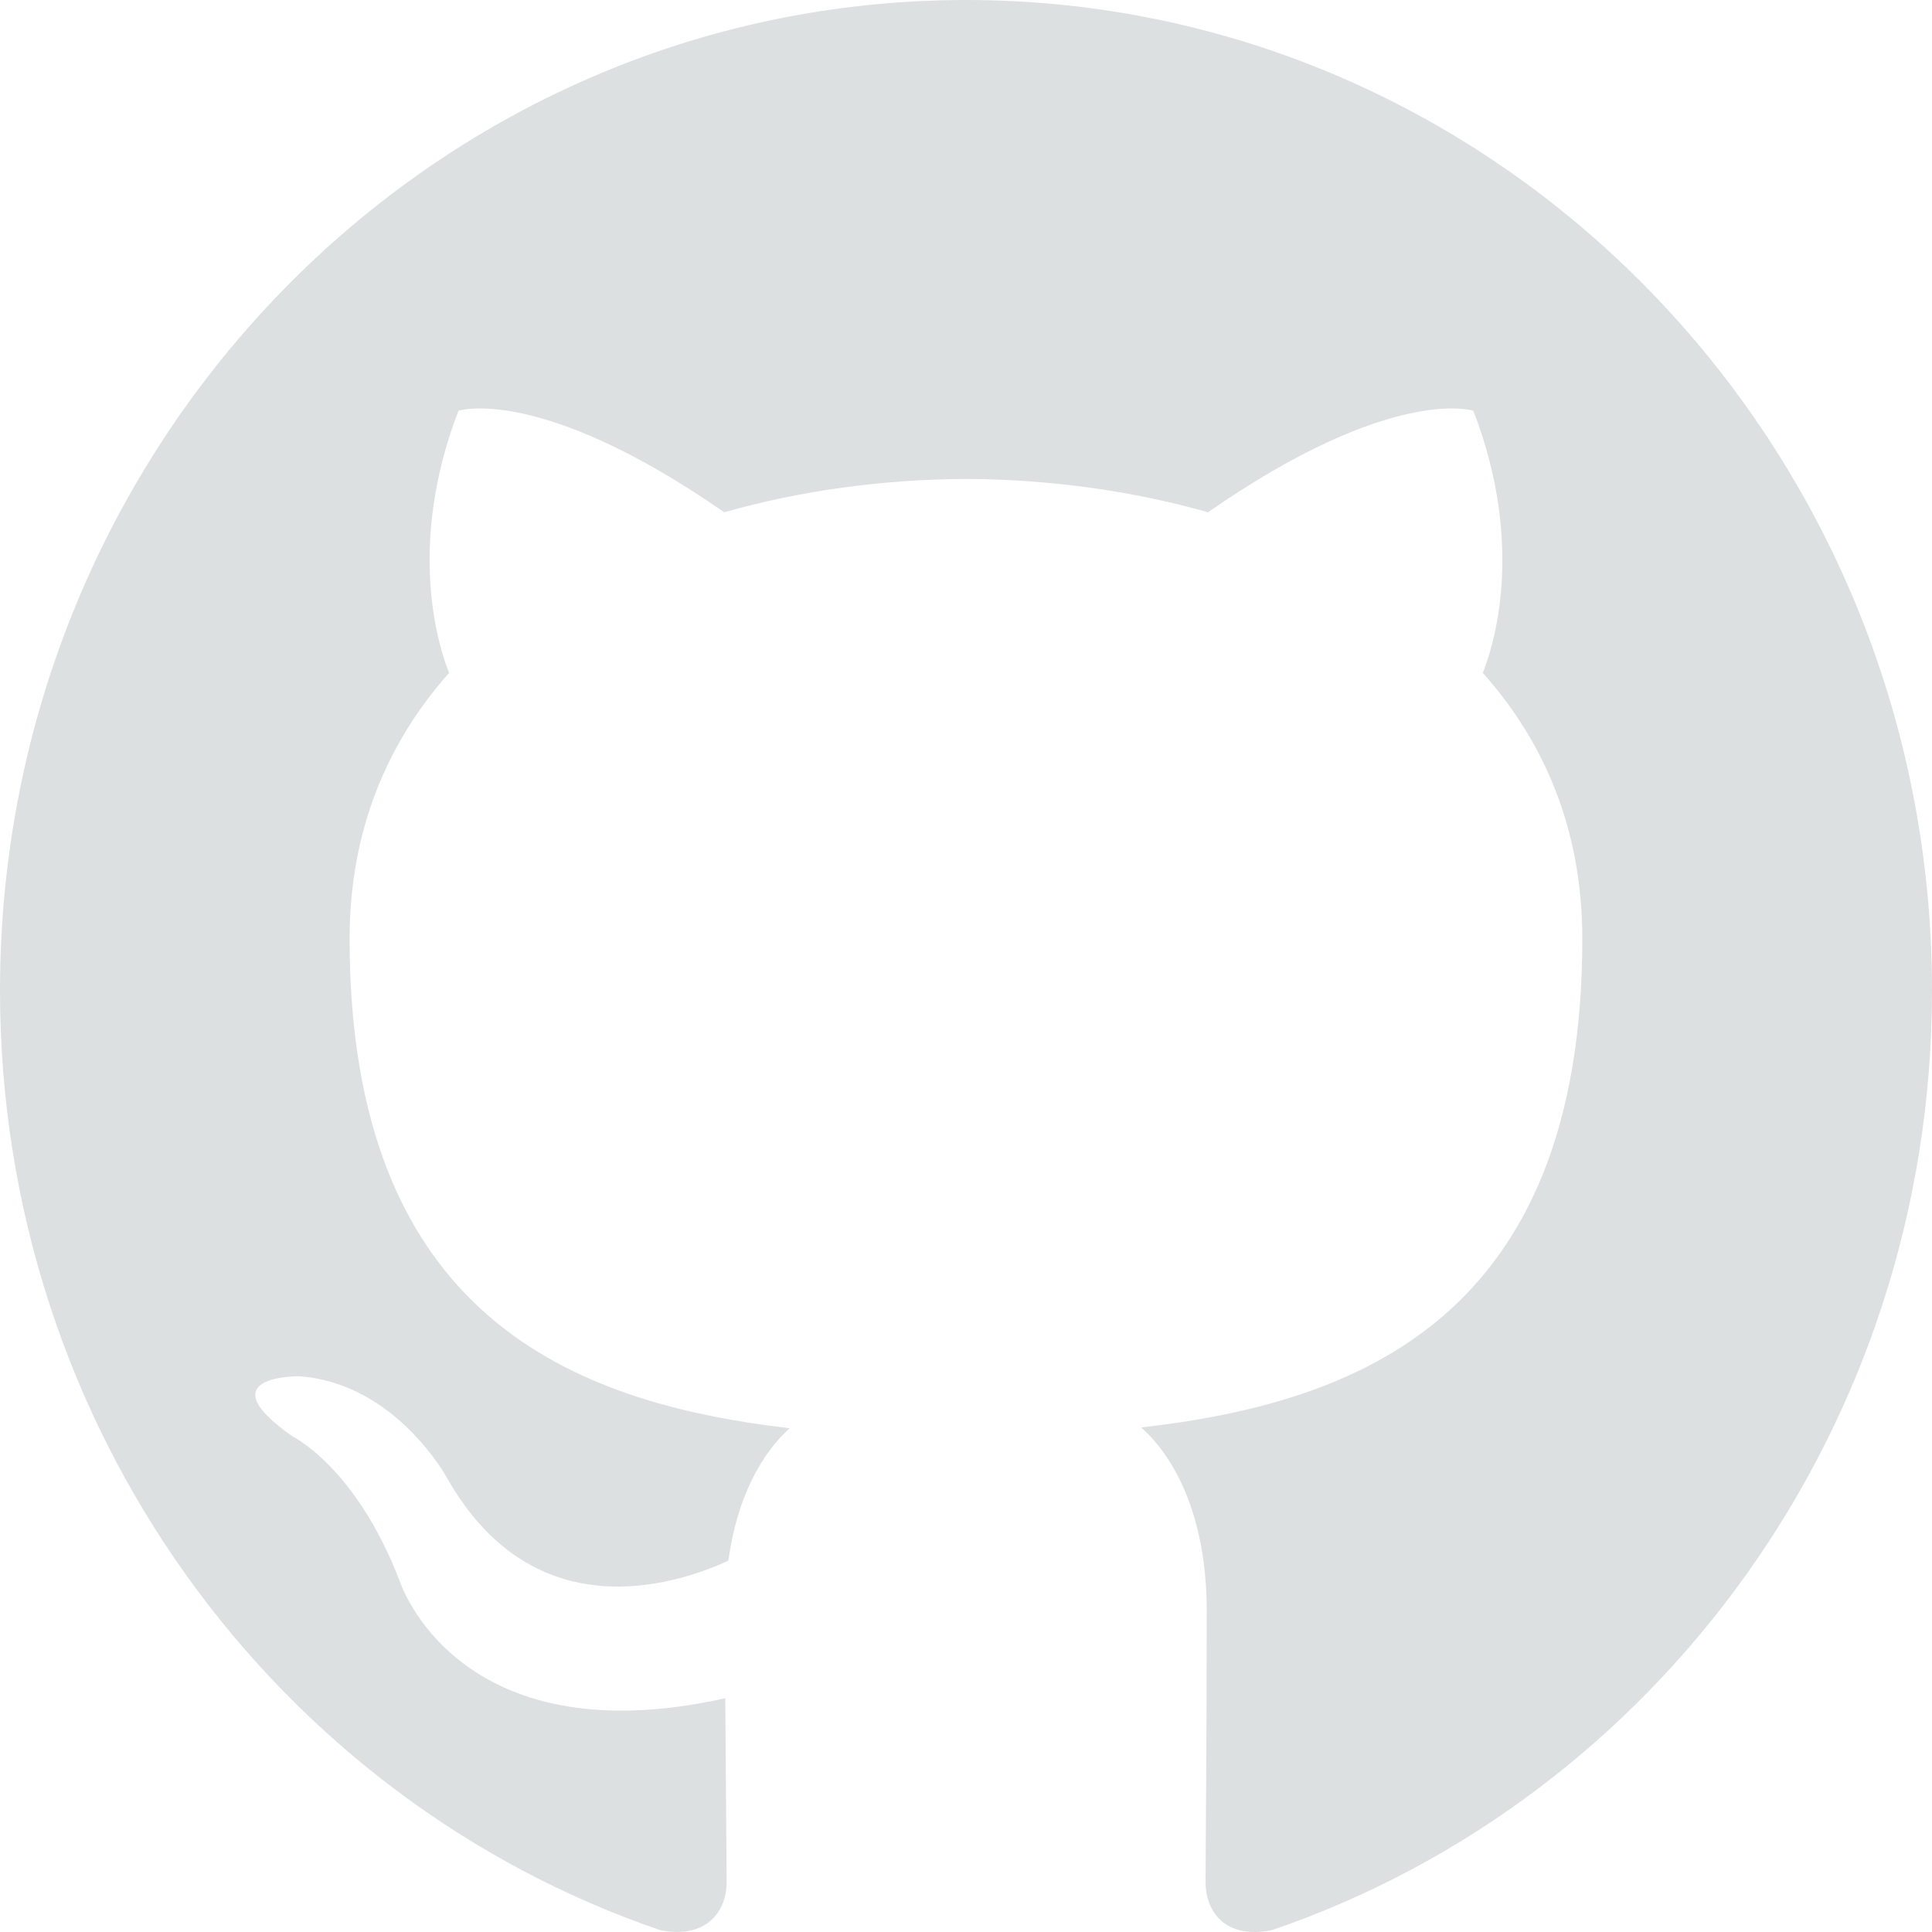
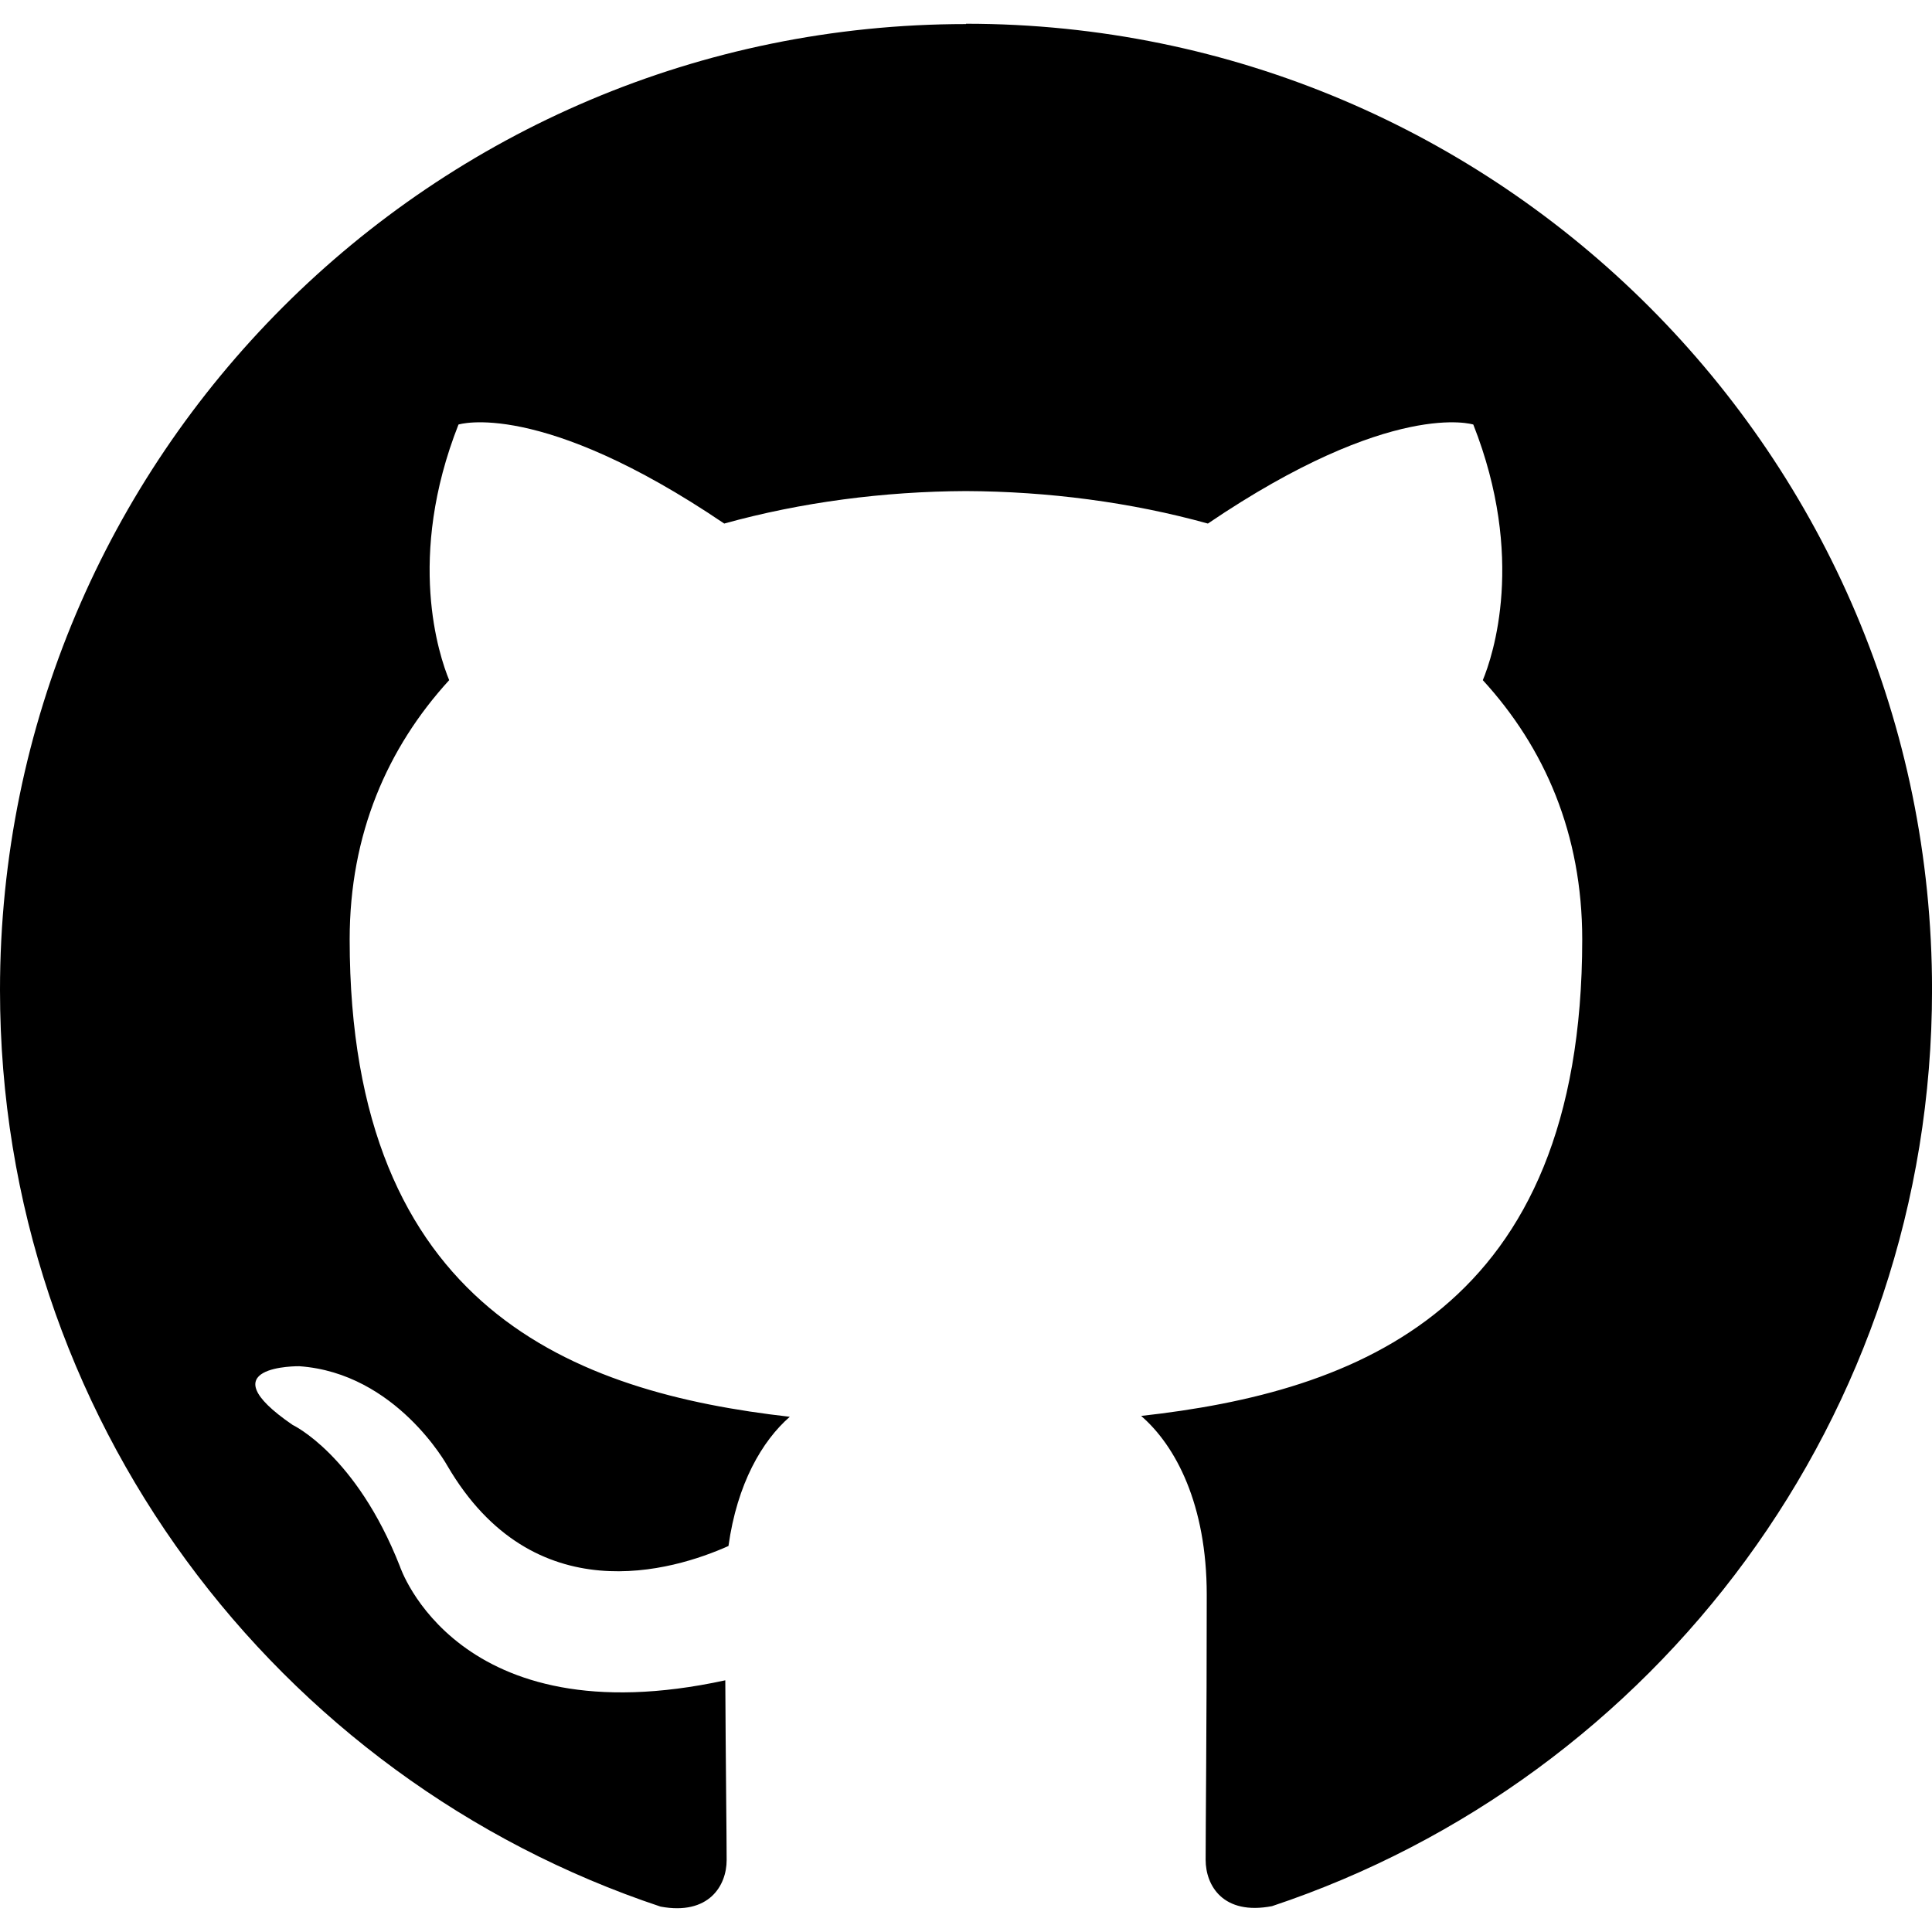
- <svg xmlns="http://www.w3.org/2000/svg" width="256px" height="256px" viewBox="0 0 20 20" version="1.1" fill="#dde0e1">
-   <g id="SVGRepo_bgCarrier" stroke-width="0" />
-   <g id="SVGRepo_tracerCarrier" stroke-linecap="round" stroke-linejoin="round" />
-   <g id="SVGRepo_iconCarrier">
-     <defs> </defs>
-     <g id="Page-1" stroke="none" stroke-width="1" fill="none" fill-rule="evenodd">
-       <g id="Dribbble-Light-Preview" transform="translate(-140, -7559)" fill="#dde0e1">
-         <g id="icons" transform="translate(56, 160)">
-           <path d="M94,7399 C99.523,7399 104,7403.59 104,7409.253 C104,7413.782 101.138,7417.624 97.167,7418.981 C96.66,7419.082 96.48,7418.762 96.48,7418.489 C96.48,7418.151 96.492,7417.047 96.492,7415.675 C96.492,7414.719 96.172,7414.095 95.813,7413.777 C98.04,7413.523 100.38,7412.656 100.38,7408.718 C100.38,7407.598 99.992,7406.684 99.35,7405.966 C99.454,7405.707 99.797,7404.664 99.252,7403.252 C99.252,7403.252 98.414,7402.977 96.505,7404.303 C95.706,7404.076 94.85,7403.962 94,7403.958 C93.15,7403.962 92.295,7404.076 91.497,7404.303 C89.586,7402.977 88.746,7403.252 88.746,7403.252 C88.203,7404.664 88.546,7405.707 88.649,7405.966 C88.01,7406.684 87.619,7407.598 87.619,7408.718 C87.619,7412.646 89.954,7413.526 92.175,7413.785 C91.889,7414.041 91.63,7414.493 91.54,7415.156 C90.97,7415.418 89.522,7415.871 88.63,7414.304 C88.63,7414.304 88.101,7413.319 87.097,7413.247 C87.097,7413.247 86.122,7413.234 87.029,7413.87 C87.029,7413.87 87.684,7414.185 88.139,7415.37 C88.139,7415.37 88.726,7417.2 91.508,7416.58 C91.513,7417.437 91.522,7418.245 91.522,7418.489 C91.522,7418.76 91.338,7419.077 90.839,7418.982 C86.865,7417.627 84,7413.783 84,7409.253 C84,7403.59 88.478,7399 94,7399" id="github-[#dde0e1]"> </path>
-         </g>
-       </g>
-     </g>
-   </g>
+ <svg xmlns="http://www.w3.org/2000/svg" width="64" height="64" shape-rendering="geometricPrecision" text-rendering="geometricPrecision" image-rendering="optimizeQuality" fill-rule="evenodd" clip-rule="evenodd" viewBox="0 0 640 640">
+   <path d="M319.988 7.973C143.293 7.973 0 151.242 0 327.96c0 141.392 91.678 261.298 218.826 303.63 16.004 2.964 21.886-6.957 21.886-15.414 0-7.63-.319-32.835-.449-59.552-89.032 19.359-107.8-37.772-107.8-37.772-14.552-36.993-35.529-46.831-35.529-46.831-29.032-19.879 2.209-19.442 2.209-19.442 32.126 2.245 49.04 32.954 49.04 32.954 28.56 48.922 74.883 34.76 93.131 26.598 2.882-20.681 11.15-34.807 20.315-42.803-71.08-8.067-145.797-35.516-145.797-158.14 0-34.926 12.52-63.485 32.965-85.88-3.33-8.078-14.291-40.606 3.083-84.674 0 0 26.87-8.61 88.029 32.8 25.512-7.075 52.878-10.642 80.056-10.76 27.2.118 54.614 3.673 80.162 10.76 61.076-41.386 87.922-32.8 87.922-32.8 17.398 44.08 6.485 76.631 3.154 84.675 20.516 22.394 32.93 50.953 32.93 85.879 0 122.907-74.883 149.93-146.117 157.856 11.481 9.921 21.733 29.398 21.733 59.233 0 42.792-.366 77.28-.366 87.804 0 8.516 5.764 18.473 21.992 15.354 127.076-42.354 218.637-162.274 218.637-303.582 0-176.695-143.269-319.988-320-319.988l-.023.107z" />
</svg>
